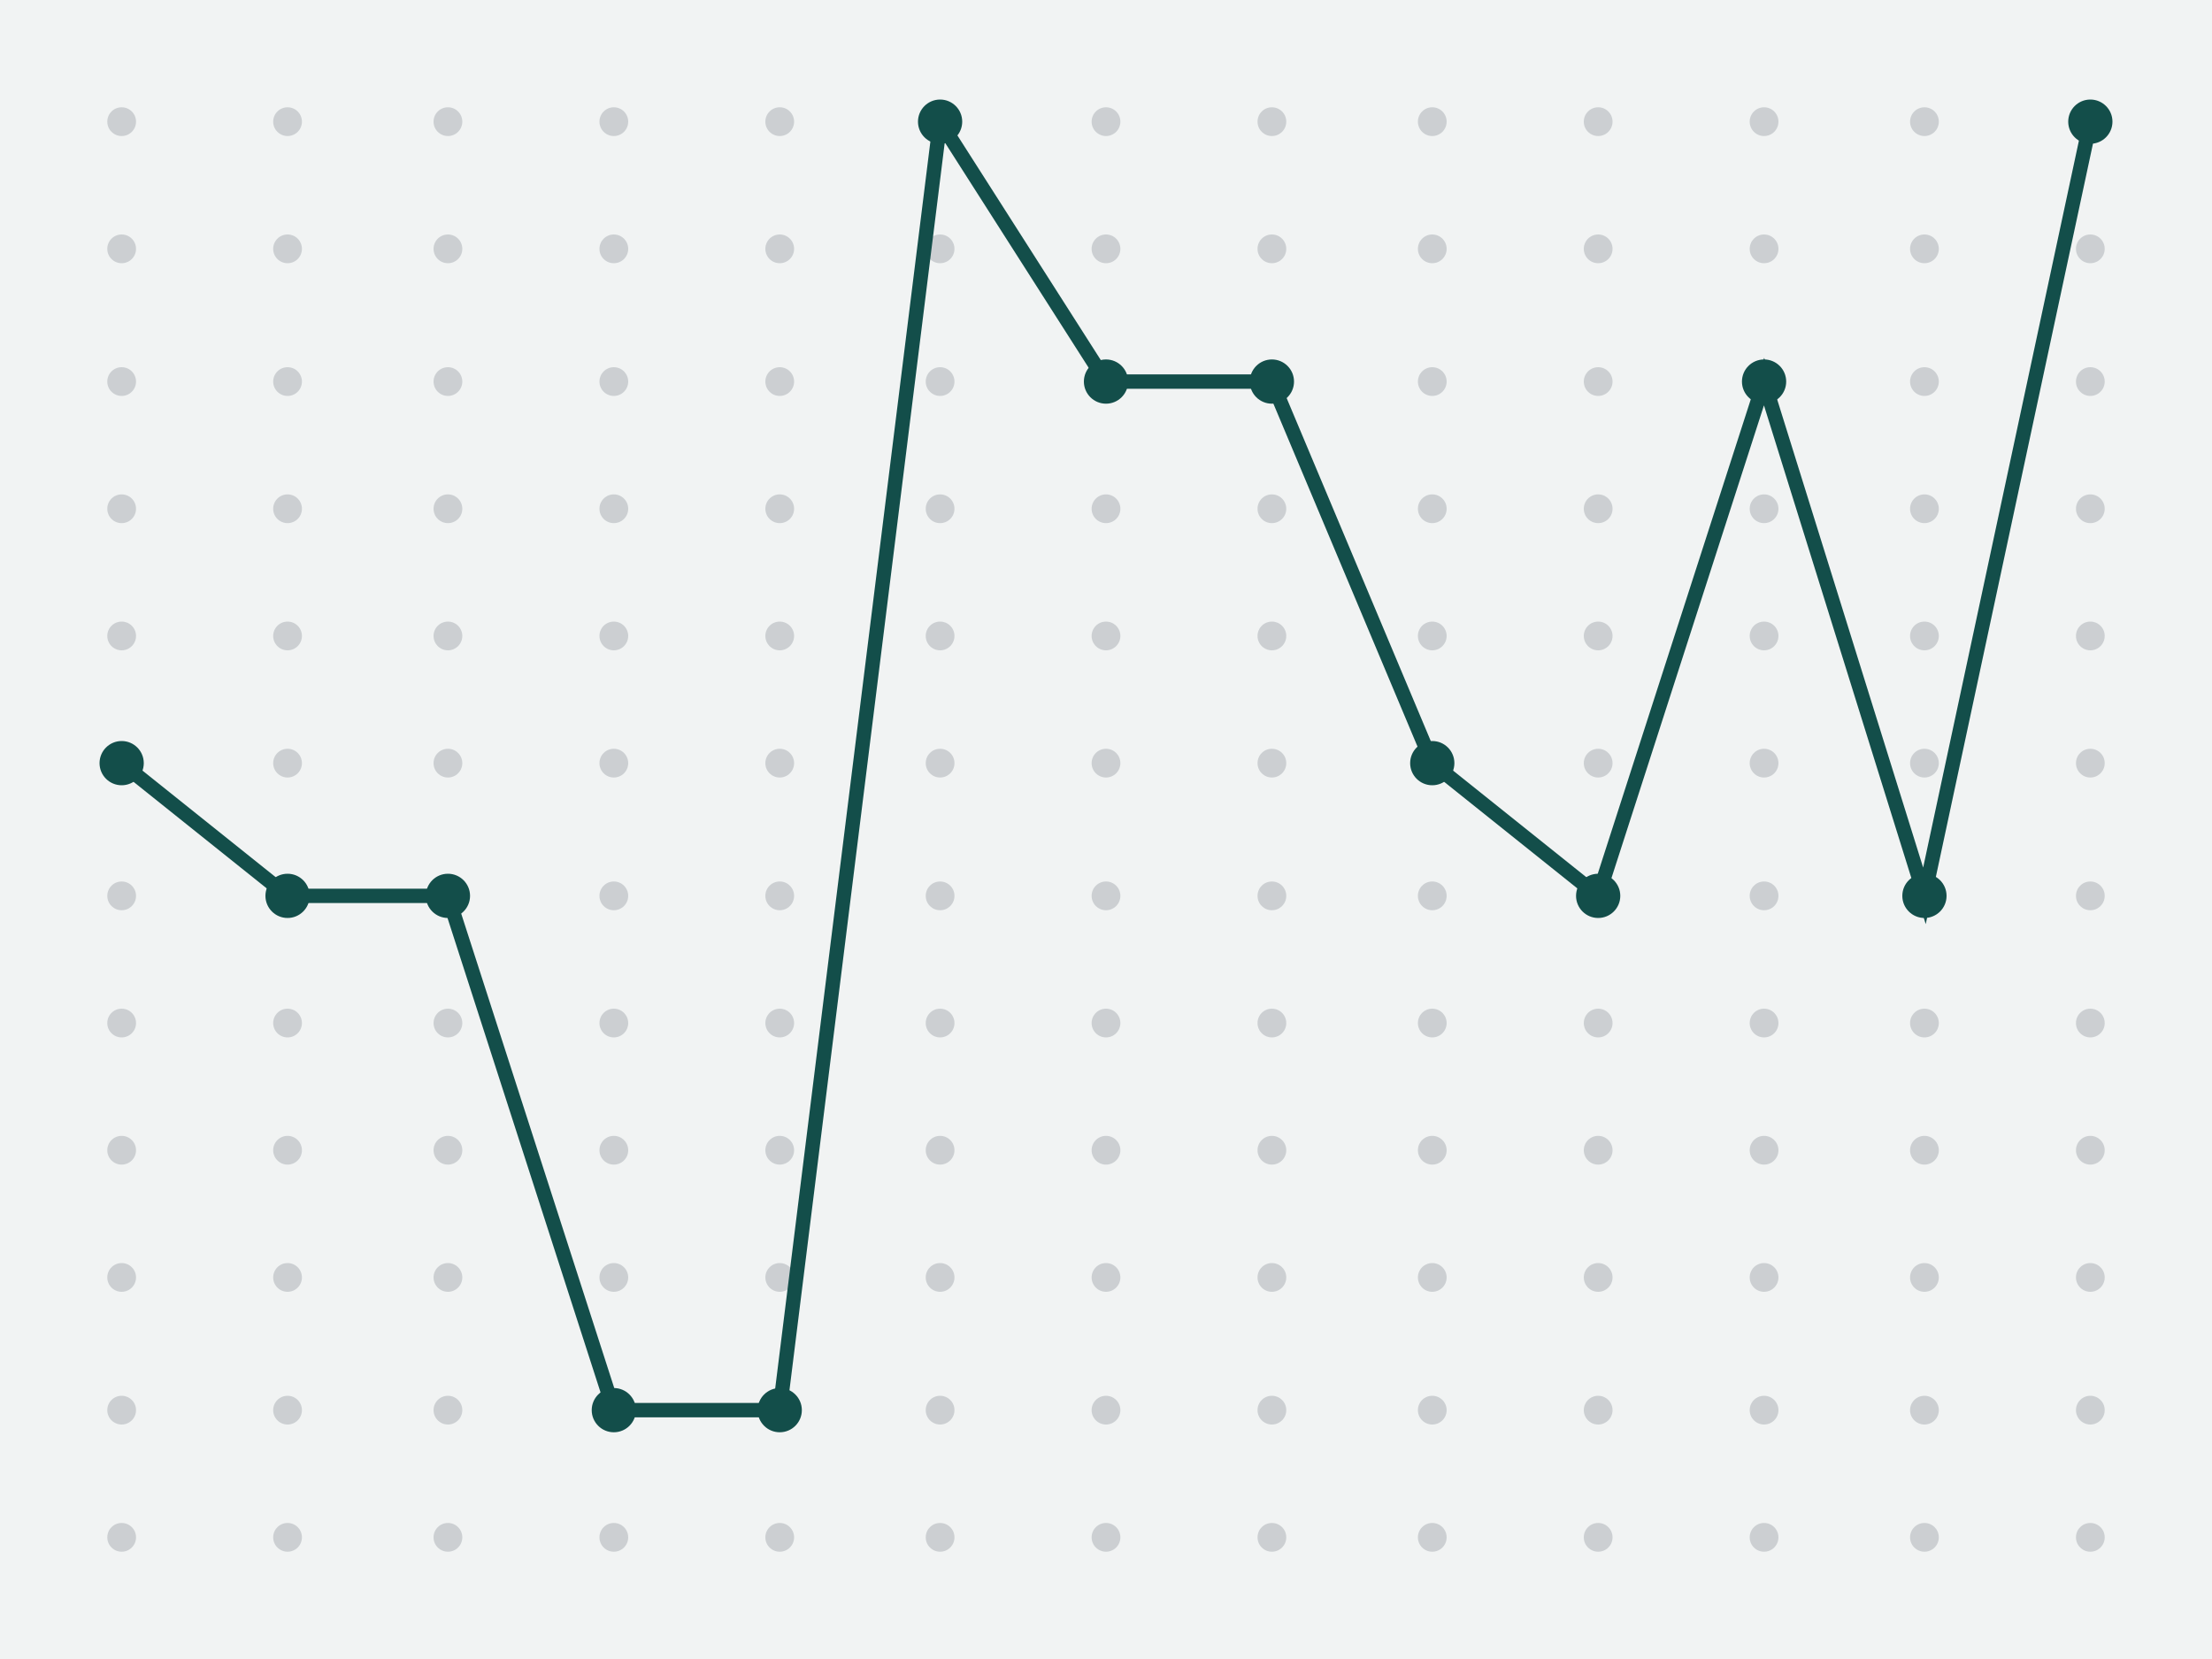
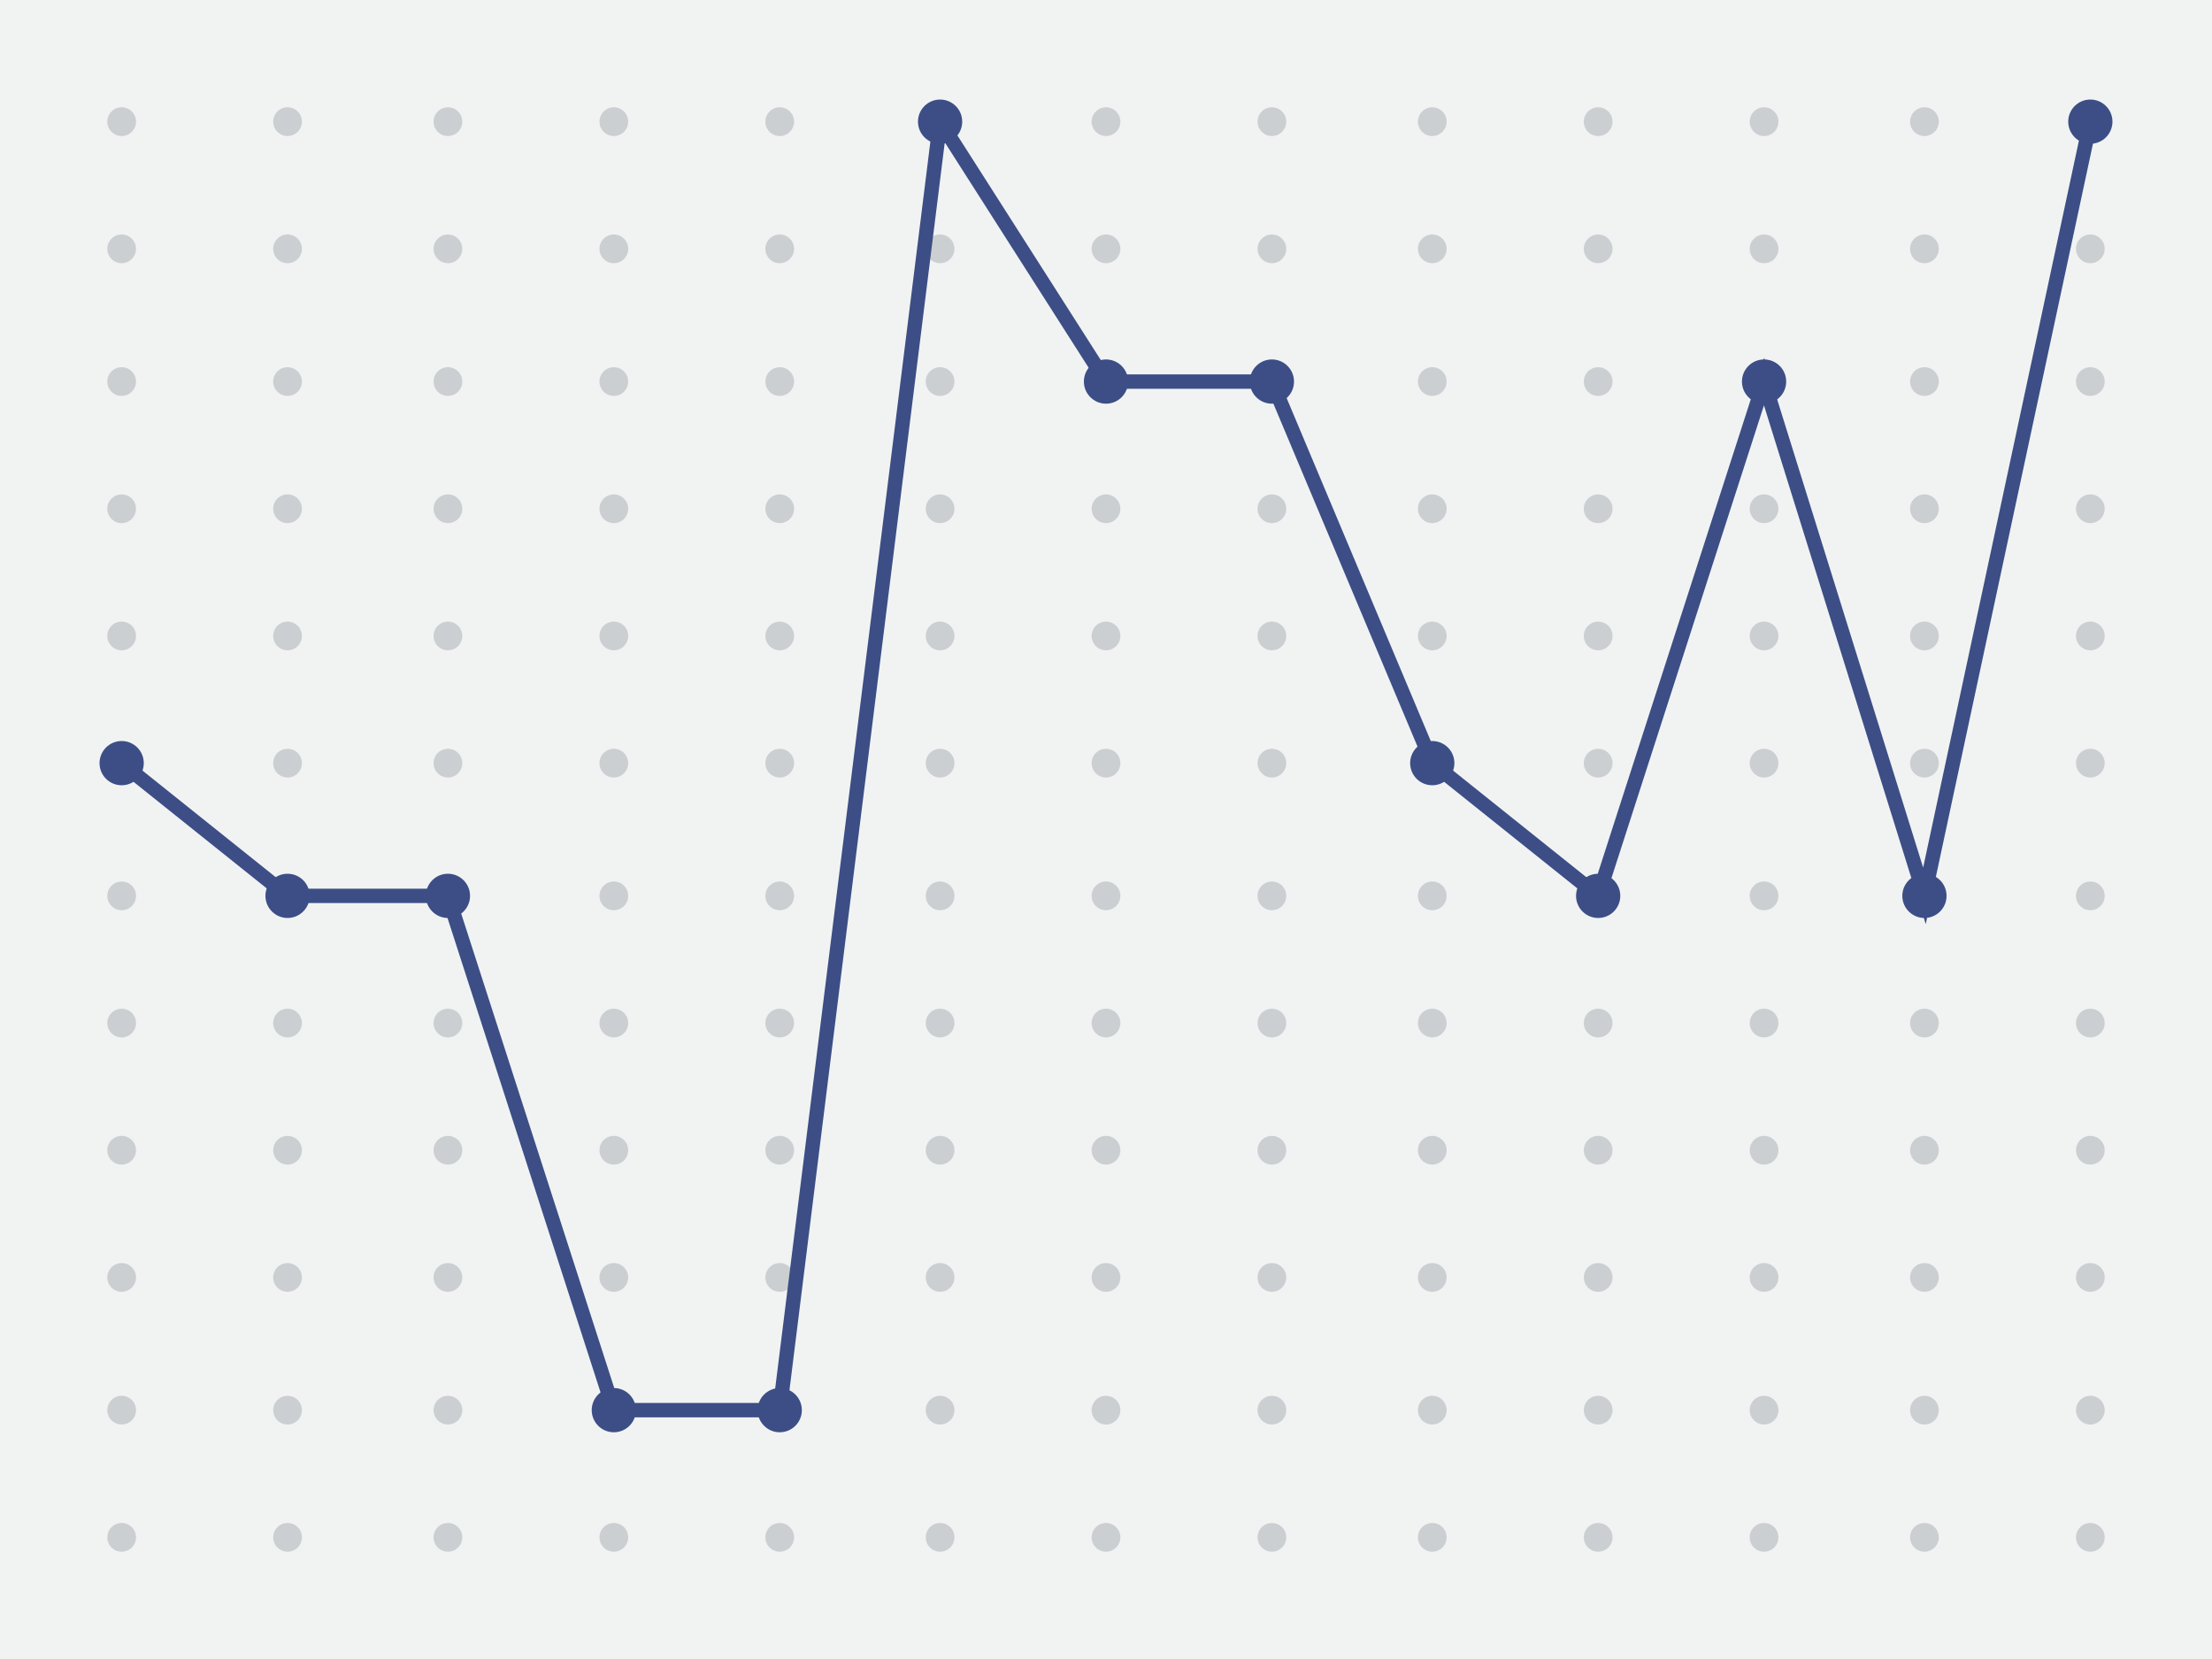
<svg xmlns="http://www.w3.org/2000/svg" viewBox="0 0 400 300">
  <rect width="400" height="300" fill="#f1f3f3" />
  <g fill="#232f3e" opacity="0.18">
    <circle cx="22" cy="22" r="2.6" />
    <circle cx="22" cy="45" r="2.6" />
    <circle cx="22" cy="69" r="2.6" />
    <circle cx="22" cy="92" r="2.6" />
    <circle cx="22" cy="115" r="2.6" />
    <circle cx="22" cy="138" r="2.6" />
    <circle cx="22" cy="162" r="2.6" />
    <circle cx="22" cy="185" r="2.6" />
    <circle cx="22" cy="208" r="2.6" />
    <circle cx="22" cy="231" r="2.6" />
    <circle cx="22" cy="255" r="2.6" />
    <circle cx="22" cy="278" r="2.6" />
    <circle cx="52" cy="22" r="2.6" />
    <circle cx="52" cy="45" r="2.6" />
    <circle cx="52" cy="69" r="2.6" />
    <circle cx="52" cy="92" r="2.6" />
    <circle cx="52" cy="115" r="2.6" />
    <circle cx="52" cy="138" r="2.6" />
    <circle cx="52" cy="162" r="2.6" />
    <circle cx="52" cy="185" r="2.6" />
    <circle cx="52" cy="208" r="2.6" />
    <circle cx="52" cy="231" r="2.6" />
    <circle cx="52" cy="255" r="2.6" />
    <circle cx="52" cy="278" r="2.6" />
    <circle cx="81" cy="22" r="2.6" />
    <circle cx="81" cy="45" r="2.6" />
    <circle cx="81" cy="69" r="2.6" />
    <circle cx="81" cy="92" r="2.6" />
    <circle cx="81" cy="115" r="2.6" />
    <circle cx="81" cy="138" r="2.6" />
    <circle cx="81" cy="162" r="2.6" />
    <circle cx="81" cy="185" r="2.6" />
    <circle cx="81" cy="208" r="2.6" />
    <circle cx="81" cy="231" r="2.6" />
    <circle cx="81" cy="255" r="2.6" />
    <circle cx="81" cy="278" r="2.6" />
    <circle cx="111" cy="22" r="2.6" />
    <circle cx="111" cy="45" r="2.6" />
    <circle cx="111" cy="69" r="2.6" />
    <circle cx="111" cy="92" r="2.6" />
    <circle cx="111" cy="115" r="2.6" />
    <circle cx="111" cy="138" r="2.6" />
    <circle cx="111" cy="162" r="2.6" />
    <circle cx="111" cy="185" r="2.6" />
    <circle cx="111" cy="208" r="2.6" />
    <circle cx="111" cy="231" r="2.6" />
    <circle cx="111" cy="255" r="2.6" />
    <circle cx="111" cy="278" r="2.6" />
    <circle cx="141" cy="22" r="2.6" />
    <circle cx="141" cy="45" r="2.6" />
    <circle cx="141" cy="69" r="2.6" />
    <circle cx="141" cy="92" r="2.6" />
    <circle cx="141" cy="115" r="2.6" />
    <circle cx="141" cy="138" r="2.6" />
    <circle cx="141" cy="162" r="2.6" />
    <circle cx="141" cy="185" r="2.6" />
    <circle cx="141" cy="208" r="2.6" />
    <circle cx="141" cy="231" r="2.6" />
    <circle cx="141" cy="255" r="2.6" />
    <circle cx="141" cy="278" r="2.6" />
    <circle cx="170" cy="22" r="2.6" />
    <circle cx="170" cy="45" r="2.6" />
    <circle cx="170" cy="69" r="2.6" />
    <circle cx="170" cy="92" r="2.6" />
    <circle cx="170" cy="115" r="2.6" />
    <circle cx="170" cy="138" r="2.6" />
    <circle cx="170" cy="162" r="2.6" />
    <circle cx="170" cy="185" r="2.6" />
    <circle cx="170" cy="208" r="2.6" />
    <circle cx="170" cy="231" r="2.6" />
    <circle cx="170" cy="255" r="2.6" />
    <circle cx="170" cy="278" r="2.6" />
    <circle cx="200" cy="22" r="2.6" />
    <circle cx="200" cy="45" r="2.6" />
    <circle cx="200" cy="69" r="2.6" />
    <circle cx="200" cy="92" r="2.6" />
    <circle cx="200" cy="115" r="2.6" />
    <circle cx="200" cy="138" r="2.6" />
    <circle cx="200" cy="162" r="2.6" />
    <circle cx="200" cy="185" r="2.6" />
    <circle cx="200" cy="208" r="2.6" />
    <circle cx="200" cy="231" r="2.6" />
    <circle cx="200" cy="255" r="2.6" />
    <circle cx="200" cy="278" r="2.6" />
    <circle cx="230" cy="22" r="2.6" />
    <circle cx="230" cy="45" r="2.6" />
    <circle cx="230" cy="69" r="2.6" />
    <circle cx="230" cy="92" r="2.6" />
    <circle cx="230" cy="115" r="2.6" />
    <circle cx="230" cy="138" r="2.6" />
    <circle cx="230" cy="162" r="2.6" />
    <circle cx="230" cy="185" r="2.6" />
    <circle cx="230" cy="208" r="2.6" />
    <circle cx="230" cy="231" r="2.6" />
    <circle cx="230" cy="255" r="2.6" />
    <circle cx="230" cy="278" r="2.6" />
    <circle cx="259" cy="22" r="2.6" />
    <circle cx="259" cy="45" r="2.6" />
    <circle cx="259" cy="69" r="2.6" />
    <circle cx="259" cy="92" r="2.6" />
    <circle cx="259" cy="115" r="2.6" />
    <circle cx="259" cy="138" r="2.6" />
    <circle cx="259" cy="162" r="2.6" />
    <circle cx="259" cy="185" r="2.6" />
    <circle cx="259" cy="208" r="2.6" />
    <circle cx="259" cy="231" r="2.6" />
    <circle cx="259" cy="255" r="2.6" />
    <circle cx="259" cy="278" r="2.6" />
    <circle cx="289" cy="22" r="2.6" />
    <circle cx="289" cy="45" r="2.6" />
    <circle cx="289" cy="69" r="2.6" />
    <circle cx="289" cy="92" r="2.6" />
    <circle cx="289" cy="115" r="2.6" />
    <circle cx="289" cy="138" r="2.6" />
    <circle cx="289" cy="162" r="2.6" />
    <circle cx="289" cy="185" r="2.6" />
    <circle cx="289" cy="208" r="2.6" />
    <circle cx="289" cy="231" r="2.6" />
    <circle cx="289" cy="255" r="2.6" />
    <circle cx="289" cy="278" r="2.6" />
    <circle cx="319" cy="22" r="2.6" />
    <circle cx="319" cy="45" r="2.6" />
    <circle cx="319" cy="69" r="2.6" />
    <circle cx="319" cy="92" r="2.6" />
    <circle cx="319" cy="115" r="2.6" />
    <circle cx="319" cy="138" r="2.6" />
    <circle cx="319" cy="162" r="2.6" />
    <circle cx="319" cy="185" r="2.6" />
    <circle cx="319" cy="208" r="2.6" />
    <circle cx="319" cy="231" r="2.6" />
    <circle cx="319" cy="255" r="2.6" />
    <circle cx="319" cy="278" r="2.6" />
    <circle cx="348" cy="22" r="2.6" />
    <circle cx="348" cy="45" r="2.6" />
    <circle cx="348" cy="69" r="2.6" />
    <circle cx="348" cy="92" r="2.6" />
    <circle cx="348" cy="115" r="2.6" />
    <circle cx="348" cy="138" r="2.6" />
    <circle cx="348" cy="162" r="2.6" />
    <circle cx="348" cy="185" r="2.6" />
    <circle cx="348" cy="208" r="2.6" />
    <circle cx="348" cy="231" r="2.6" />
    <circle cx="348" cy="255" r="2.6" />
    <circle cx="348" cy="278" r="2.6" />
    <circle cx="378" cy="22" r="2.6" />
    <circle cx="378" cy="45" r="2.6" />
    <circle cx="378" cy="69" r="2.6" />
    <circle cx="378" cy="92" r="2.6" />
    <circle cx="378" cy="115" r="2.6" />
    <circle cx="378" cy="138" r="2.6" />
    <circle cx="378" cy="162" r="2.6" />
    <circle cx="378" cy="185" r="2.6" />
    <circle cx="378" cy="208" r="2.6" />
    <circle cx="378" cy="231" r="2.6" />
    <circle cx="378" cy="255" r="2.6" />
    <circle cx="378" cy="278" r="2.6" />
  </g>
-   <path d="M22,138 L52,162 L81,162 L111,255 L141,255 L170,22 L200,69 L230,69 L259,138 L289,162 L319,69 L348,162 L378,22" fill="none" stroke="#134e4a" stroke-width="2.6" opacity="1.0" />
-   <g fill="#134e4a">
+   <path d="M22,138 L52,162 L81,162 L111,255 L141,255 L170,22 L200,69 L230,69 L259,138 L289,162 L319,69 L348,162 L378,22" fill="none" stroke="#3c4e85" stroke-width="2.6" opacity="1.0" />
+   <g fill="#3c4e85">
    <circle cx="22" cy="138" r="4" />
    <circle cx="52" cy="162" r="4" />
    <circle cx="81" cy="162" r="4" />
    <circle cx="111" cy="255" r="4" />
    <circle cx="141" cy="255" r="4" />
    <circle cx="170" cy="22" r="4" />
    <circle cx="200" cy="69" r="4" />
    <circle cx="230" cy="69" r="4" />
    <circle cx="259" cy="138" r="4" />
    <circle cx="289" cy="162" r="4" />
    <circle cx="319" cy="69" r="4" />
    <circle cx="348" cy="162" r="4" />
    <circle cx="378" cy="22" r="4" />
  </g>
</svg>
